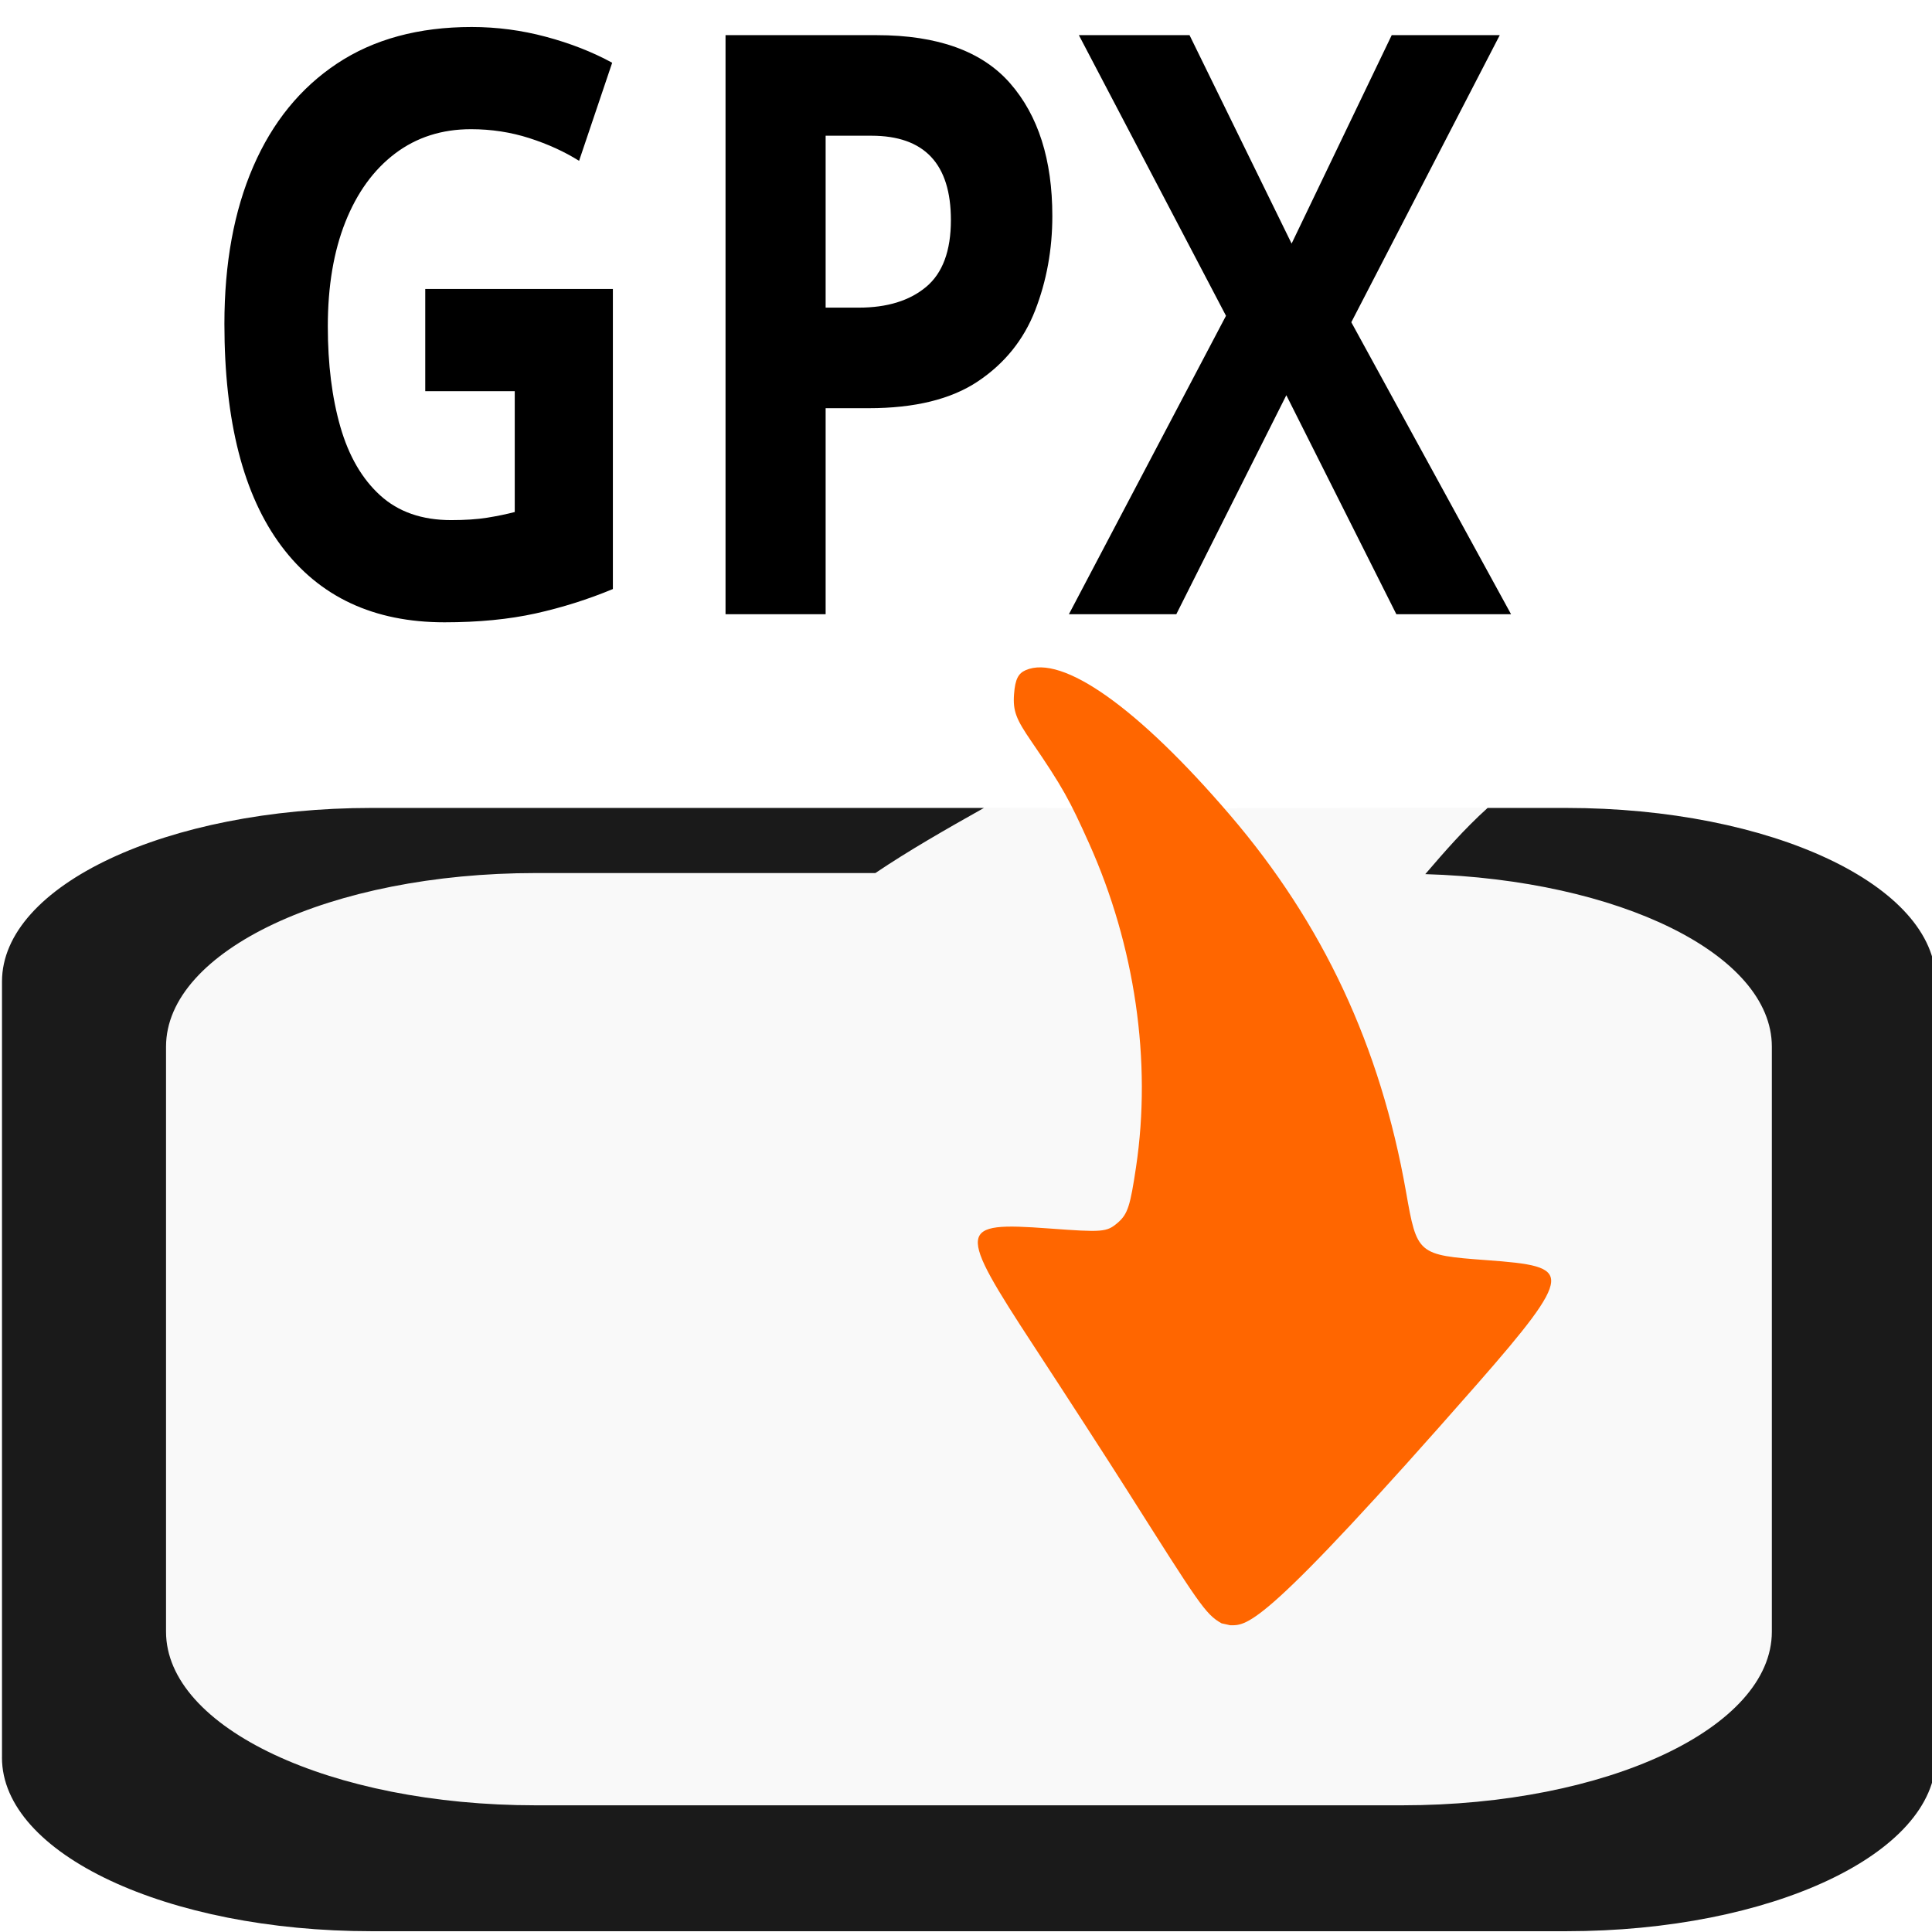
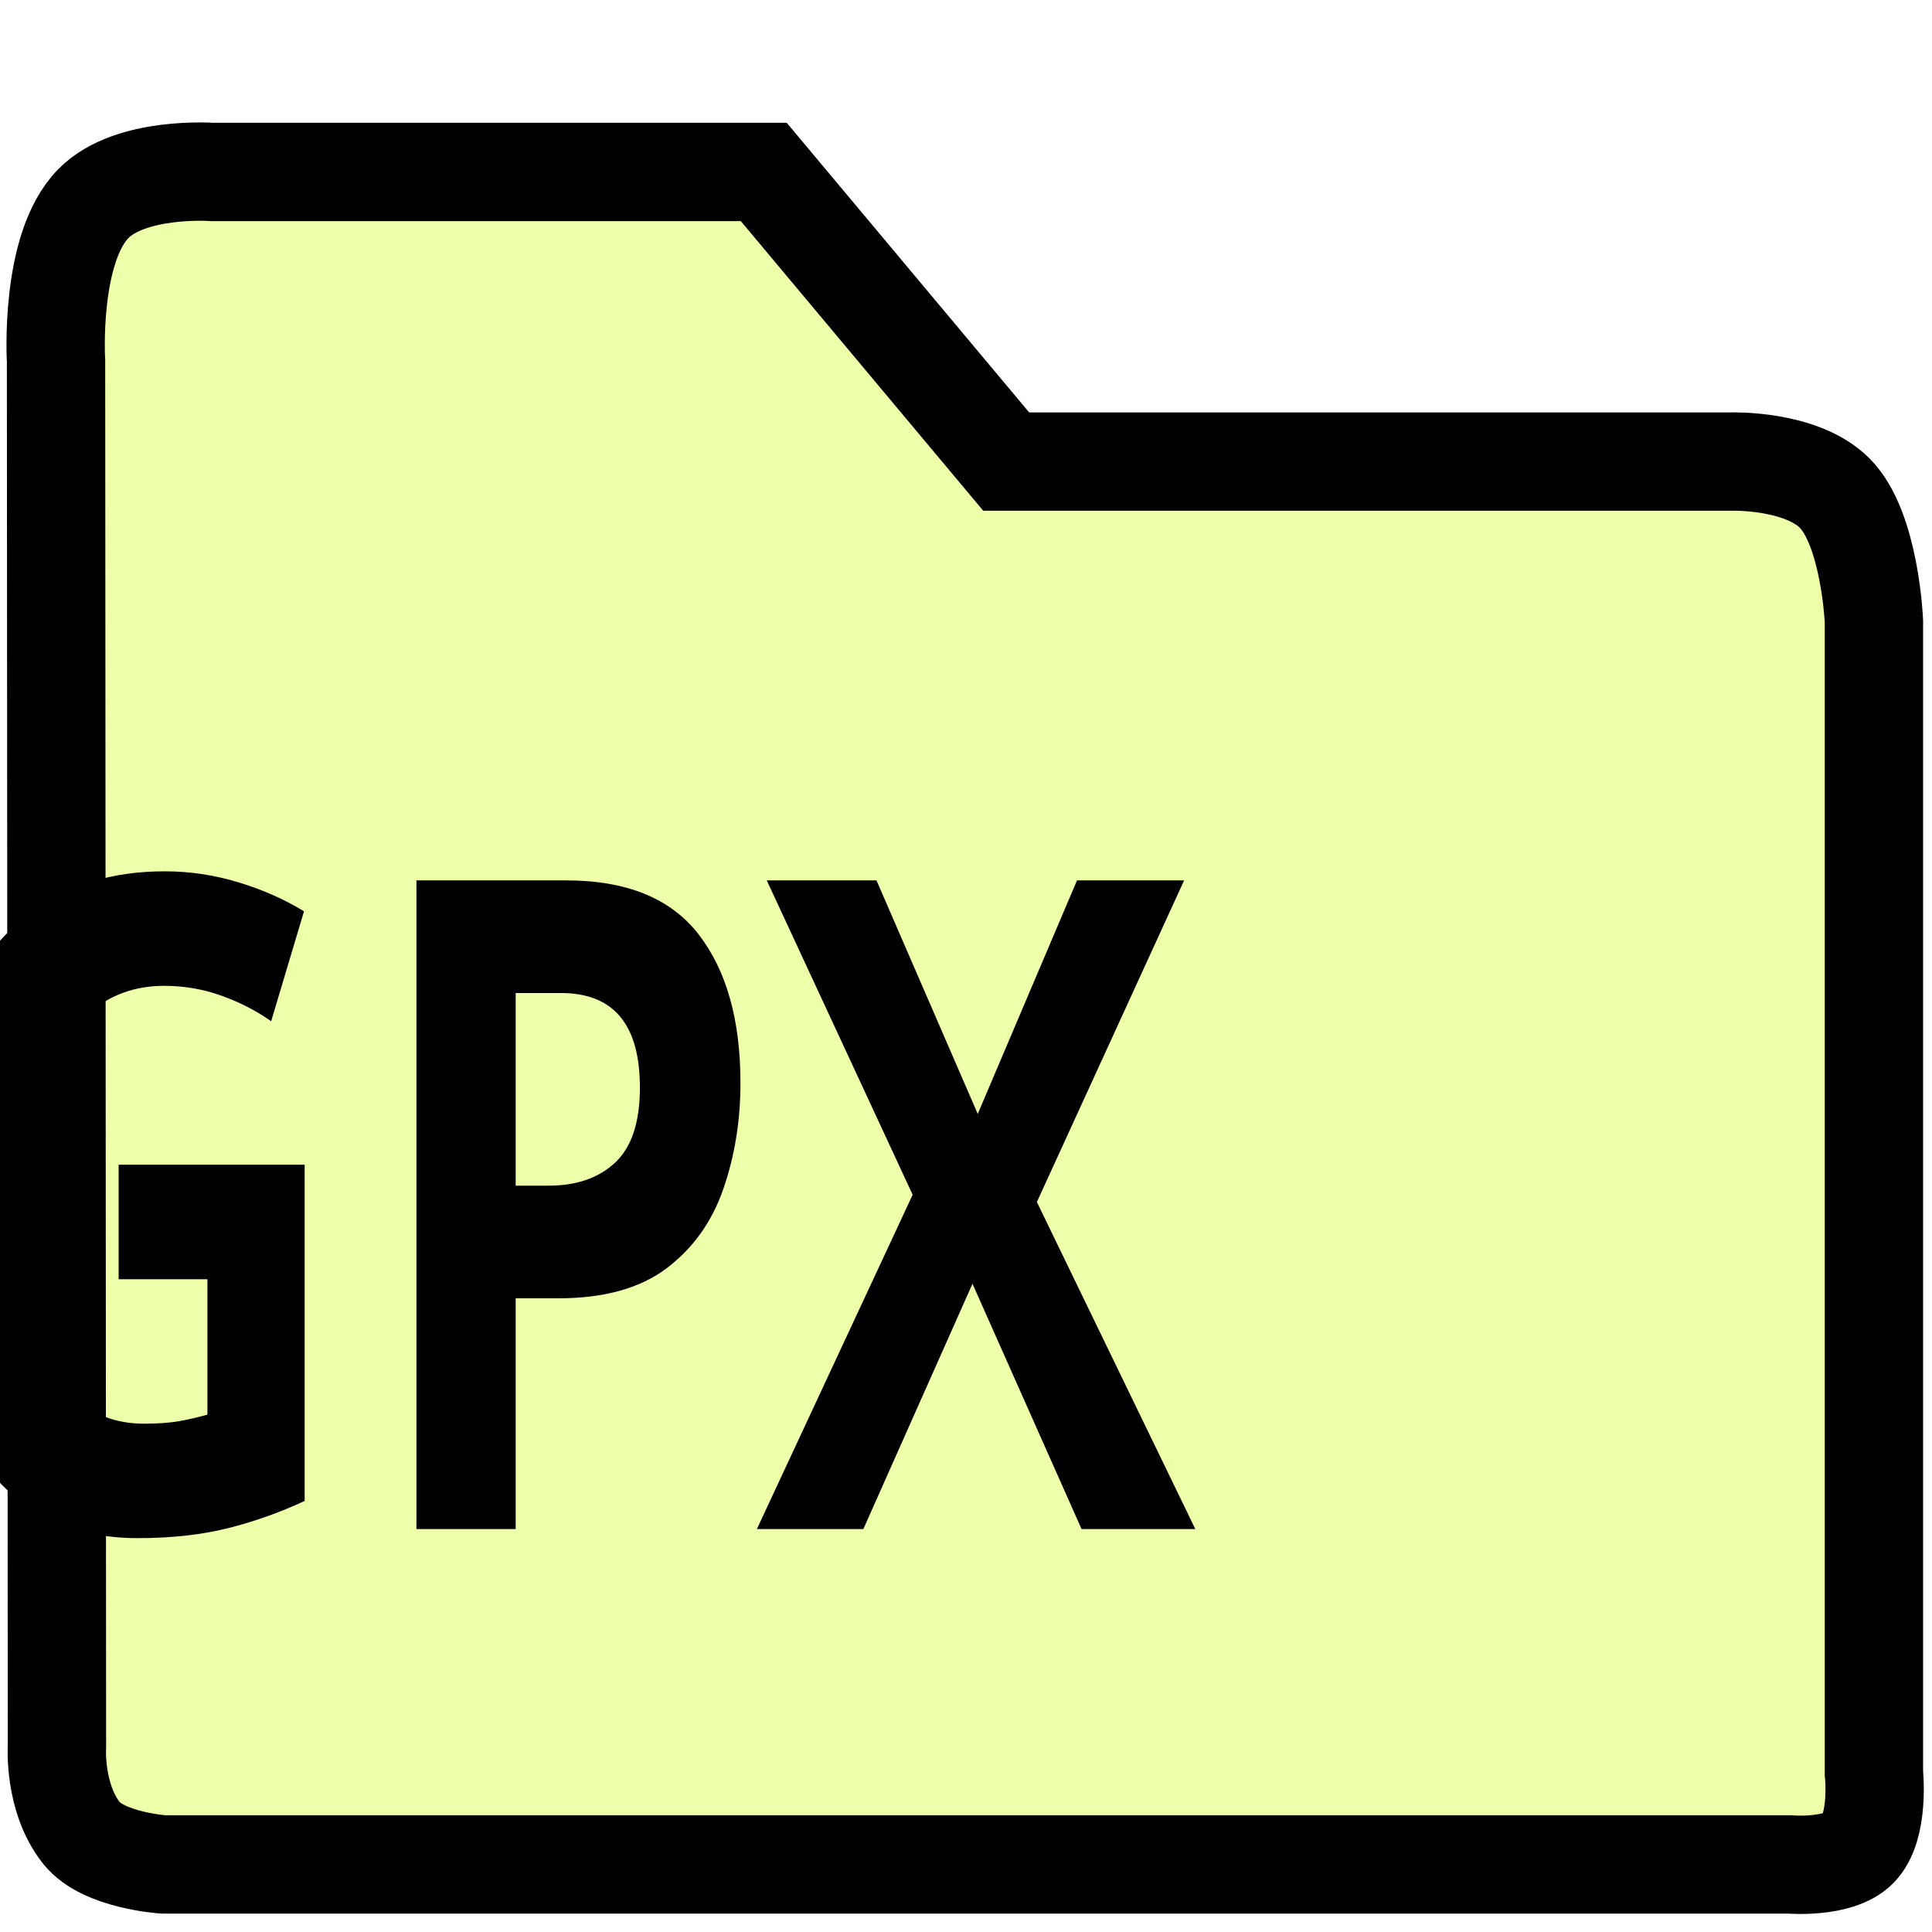
- <svg xmlns="http://www.w3.org/2000/svg" id="svg2" viewBox="0 0 512 512" version="1.1" width="512" height="512">
-   <defs id="defs1544" />
-   <path style="fill:#f9f9f9;fill-opacity:1;stroke-width:12.433" d="m 33.119,460.689 c 0,24.986 38.213,45.102 85.68,45.102 H 395.65 c 47.467,0 85.68,-20.115 85.68,-45.102 V 259.139 c 0,-24.986 -38.213,-45.102 -85.68,-45.102 h -18.207 c -52.945,0.155 -65.806,0.264 -116.729,-0.002 H 118.806 c -47.467,0 -85.68,20.115 -85.68,45.102 v 201.551 z" id="path816" />
-   <path id="path3617" d="m 411.064,339.808 c -0.359,4.257 -6.646,12.214 -19.606,26.99 -56.689,64.631 -60.703,63.948 -65.438,63.911 l -2.292,-0.509 c -4.326,-2.422 -6.015,-5.25 -24.953,-35.138 -5.282,-8.337 -16.4,-25.51 -24.698,-38.194 -20.622,-31.521 -20.416,-33.102 3.819,-31.319 14.339,1.055 15.403,1.001 18.333,-1.528 2.664,-2.299 3.307,-4.515 4.838,-14.768 4.185,-28.016 -0.269,-58.637 -12.477,-85.806 -5.095,-11.342 -6.959,-14.852 -15.277,-26.99 -3.986,-5.818 -4.914,-7.978 -4.583,-12.476 0.293,-4.071 1.184,-5.535 3.055,-6.366 9.706,-4.31 29.86,9.971 54.235,38.449 24.551,28.68 39.791,61.141 46.596,99.812 2.911,16.543 3.009,16.726 21.388,18.079 11.653,0.857 17.416,1.6 17.06,5.856 z" style="fill:#ff6600;fill-opacity:1;stroke-width:8.148" />
-   <path id="path2821" d="m 0.521,465.774 c 0,25.494 43.694,46.018 97.969,46.018 H 415.048 c 54.275,0 97.969,-20.524 97.969,-46.018 V 260.13 c 0,-25.494 -43.694,-46.018 -97.969,-46.018 h -20.818 c -6.309,5.706 -11.404,11.596 -16.518,17.542 51.304,1.521 91.846,21.234 91.846,45.73 v 155.024 c 0,25.494 -43.694,46.018 -97.969,46.018 h -229.62 c -54.275,0 -97.969,-20.524 -97.969,-46.018 V 277.385 c 0,-25.494 43.694,-46.018 97.969,-46.018 h 90.01 c 8.858,-5.97 18.771,-11.638 28.779,-17.257 H 98.498 c -54.275,0 -97.969,20.524 -97.969,46.018 v 205.643 z" style="fill:#1a1a1a;fill-opacity:1;stroke-width:13.429" />
-   <text xml:space="preserve" style="font-style:normal;font-weight:normal;font-size:80.962px;line-height:1.25;font-family:sans-serif;letter-spacing:0px;word-spacing:0px;fill:#000000;fill-opacity:1;stroke:none;stroke-width:1.83" x="54.514" y="147.16" id="text1042" transform="scale(0.9040525,1.10613)">
-     <tspan id="tspan1040" x="54.514" y="147.16" style="font-style:normal;font-variant:normal;font-weight:bold;font-stretch:normal;font-size:194.31px;font-family:sans-serif;-inkscape-font-specification:'sans-serif Bold';stroke-width:1.83">GPX</tspan>
-   </text>
+ <svg xmlns="http://www.w3.org/2000/svg" viewBox="0 0 512 512" version="1.1" id="svg4">
+   <defs id="defs8" />
+   <g id="layer2" style="display:inline;opacity:1">
+     <path style="fill:#eeffaa;stroke:#000000;stroke-width:26.057;stroke-linecap:butt;stroke-linejoin:miter;stroke-miterlimit:4;stroke-dasharray:none;stroke-opacity:1" d="m 24.786,53.909 c 9.83,-9.926 31.486,-8.338 31.486,-8.338 H 202.408 l 64.241,76.748 h 192.109 c 0,0 18.507,-0.583 27.429,8.338 9.414,9.414 10.423,34 10.423,34 v 305.216 c 0,0 1.541,14.345 -4.169,20.055 -5.267,5.267 -18.175,4.169 -18.175,4.169 H 43.347 c 0,0 -15.96,-1.019 -21.759,-8.338 -7.406,-9.347 -6.496,-22.961 -6.496,-22.961 L 14.849,95.661 c 0,0 -1.813,-29.888 9.937,-41.752 z" id="path849" />
+     <text xml:space="preserve" style="font-style:normal;font-weight:normal;font-size:204.783px;line-height:1.25;font-family:sans-serif;text-align:center;letter-spacing:0px;word-spacing:0px;text-anchor:middle;display:inline;opacity:1;fill:#000000;fill-opacity:1;stroke:none;stroke-width:2.133" x="300.832" y="344.673" id="text7316-8" transform="scale(0.8505997,1.175641)">
+       <tspan id="tspan7314-7" x="300.832" y="344.673" style="font-style:normal;font-variant:normal;font-weight:bold;font-stretch:normal;font-family:Calibri;-inkscape-font-specification:'Calibri Bold';fill:#000000;stroke-width:2.133">GPX</tspan>
+     </text>
+   </g>
</svg>
